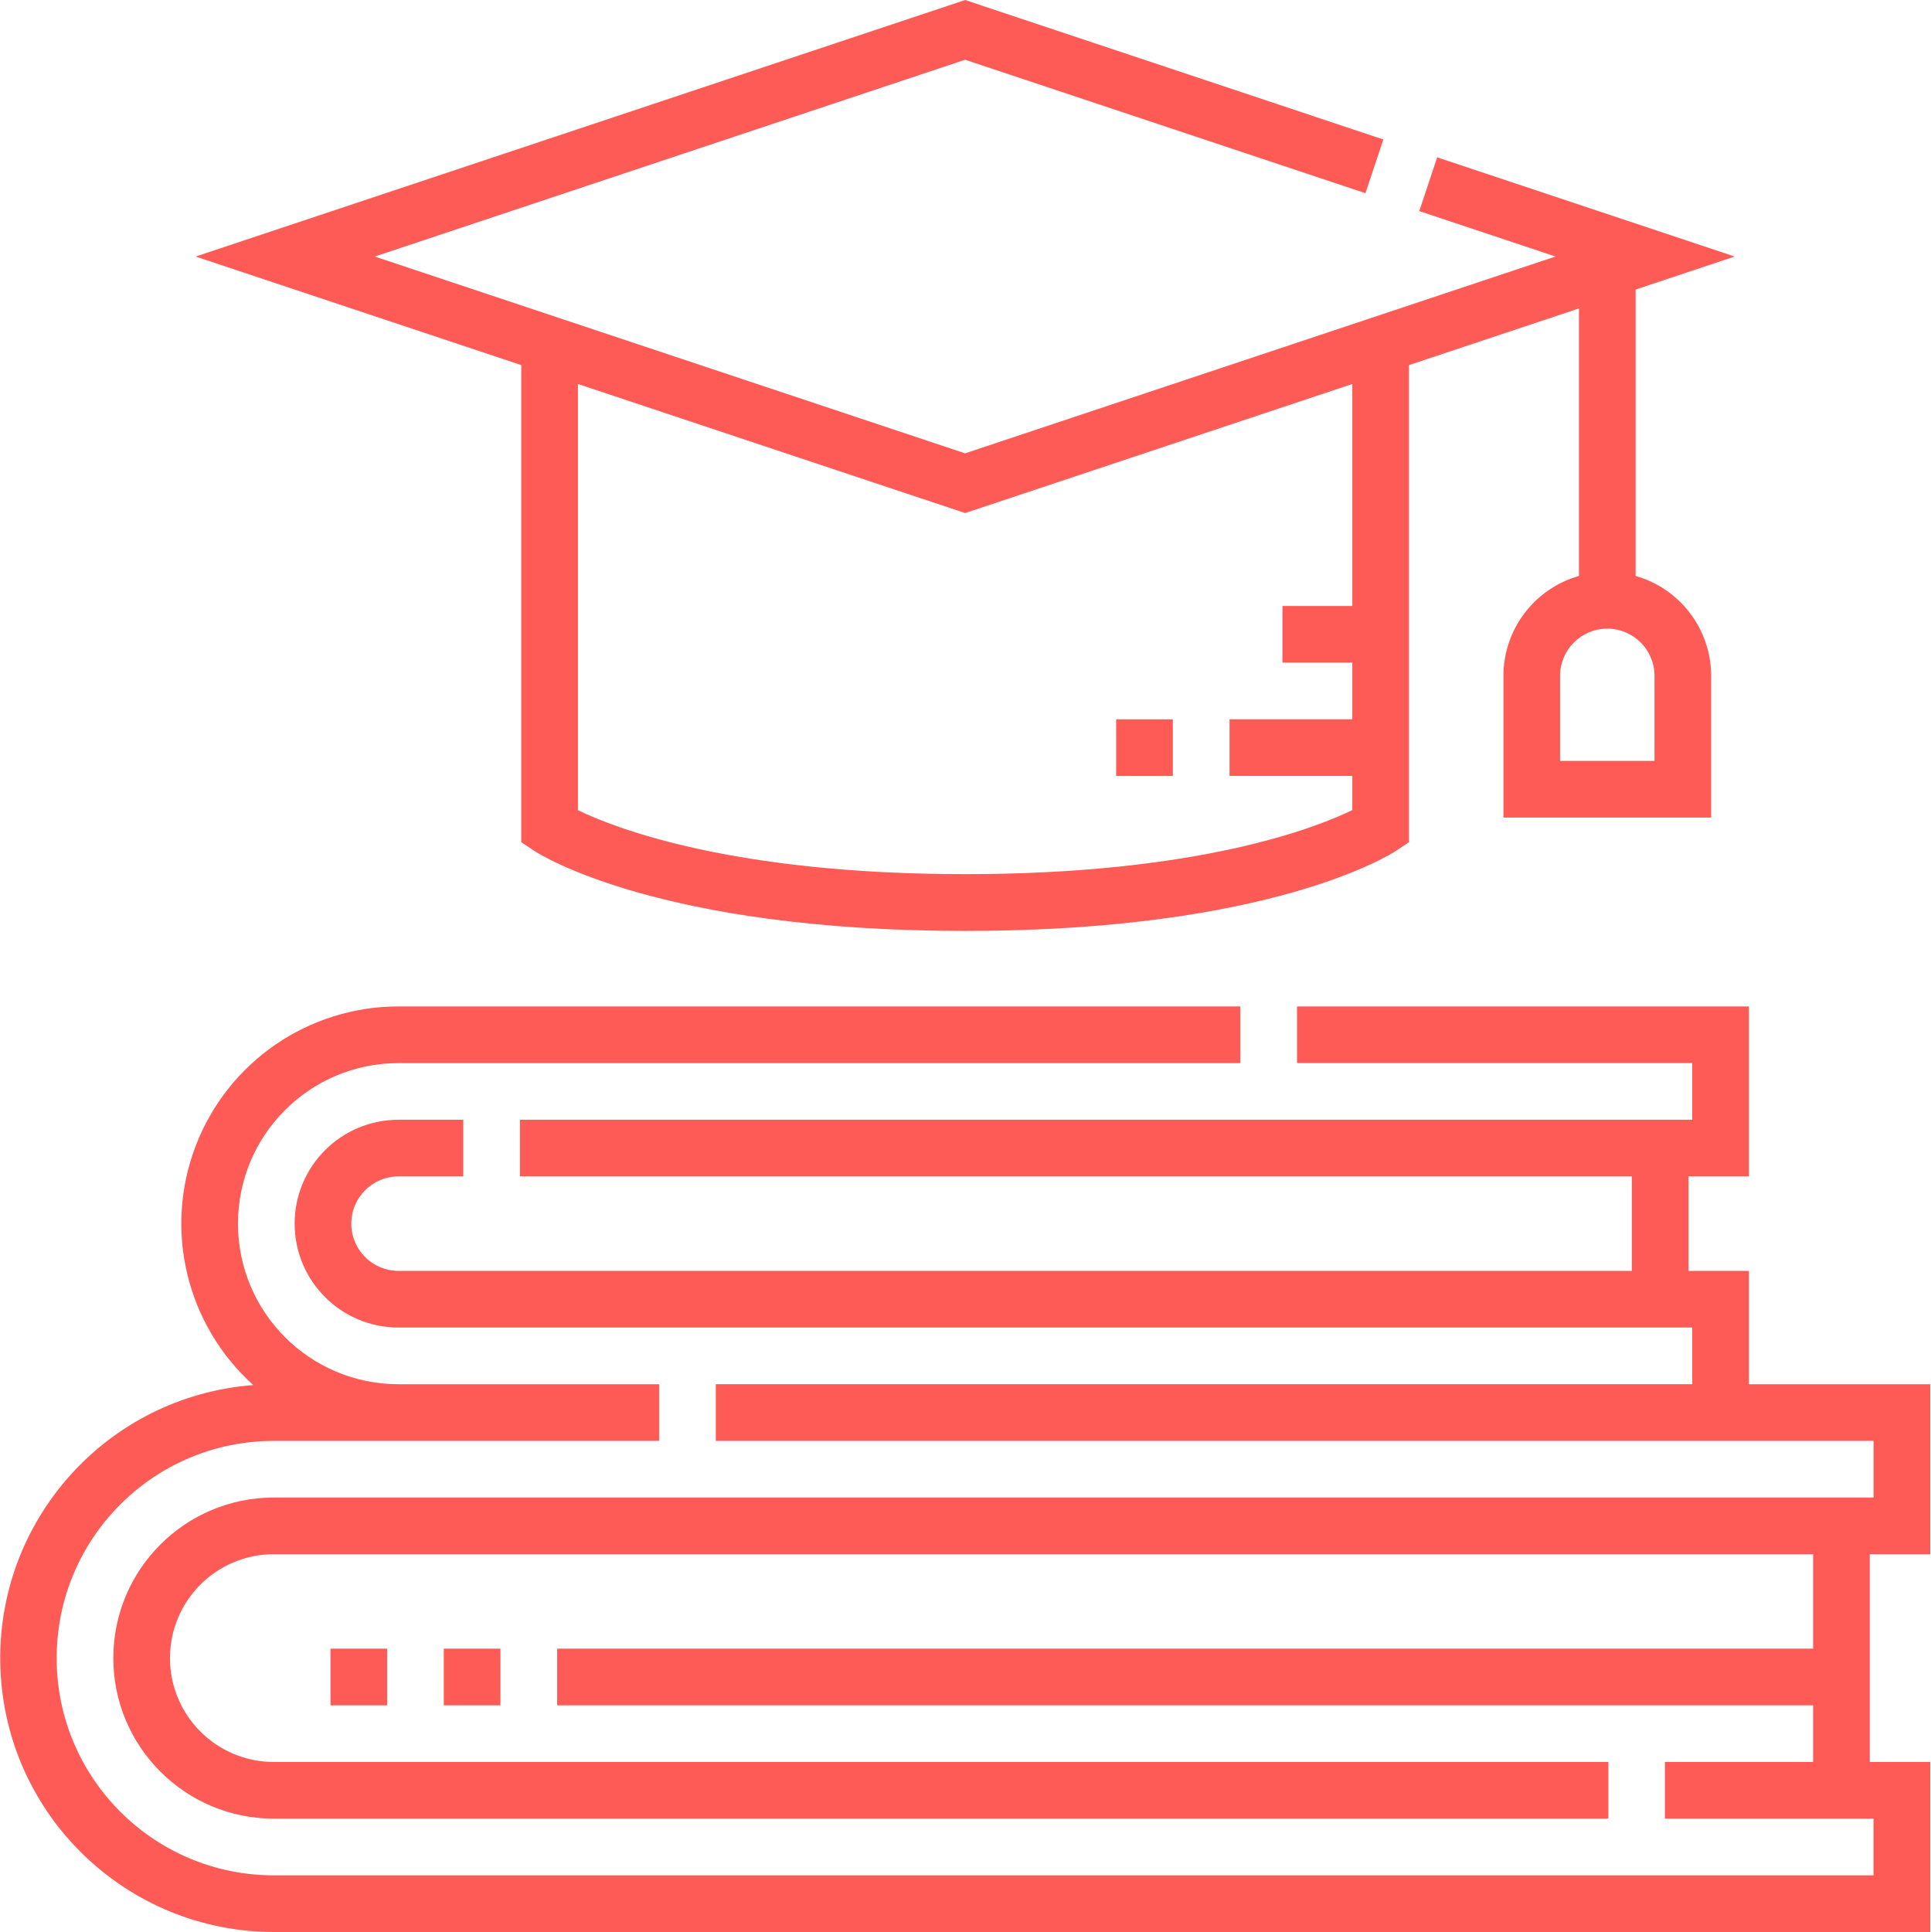
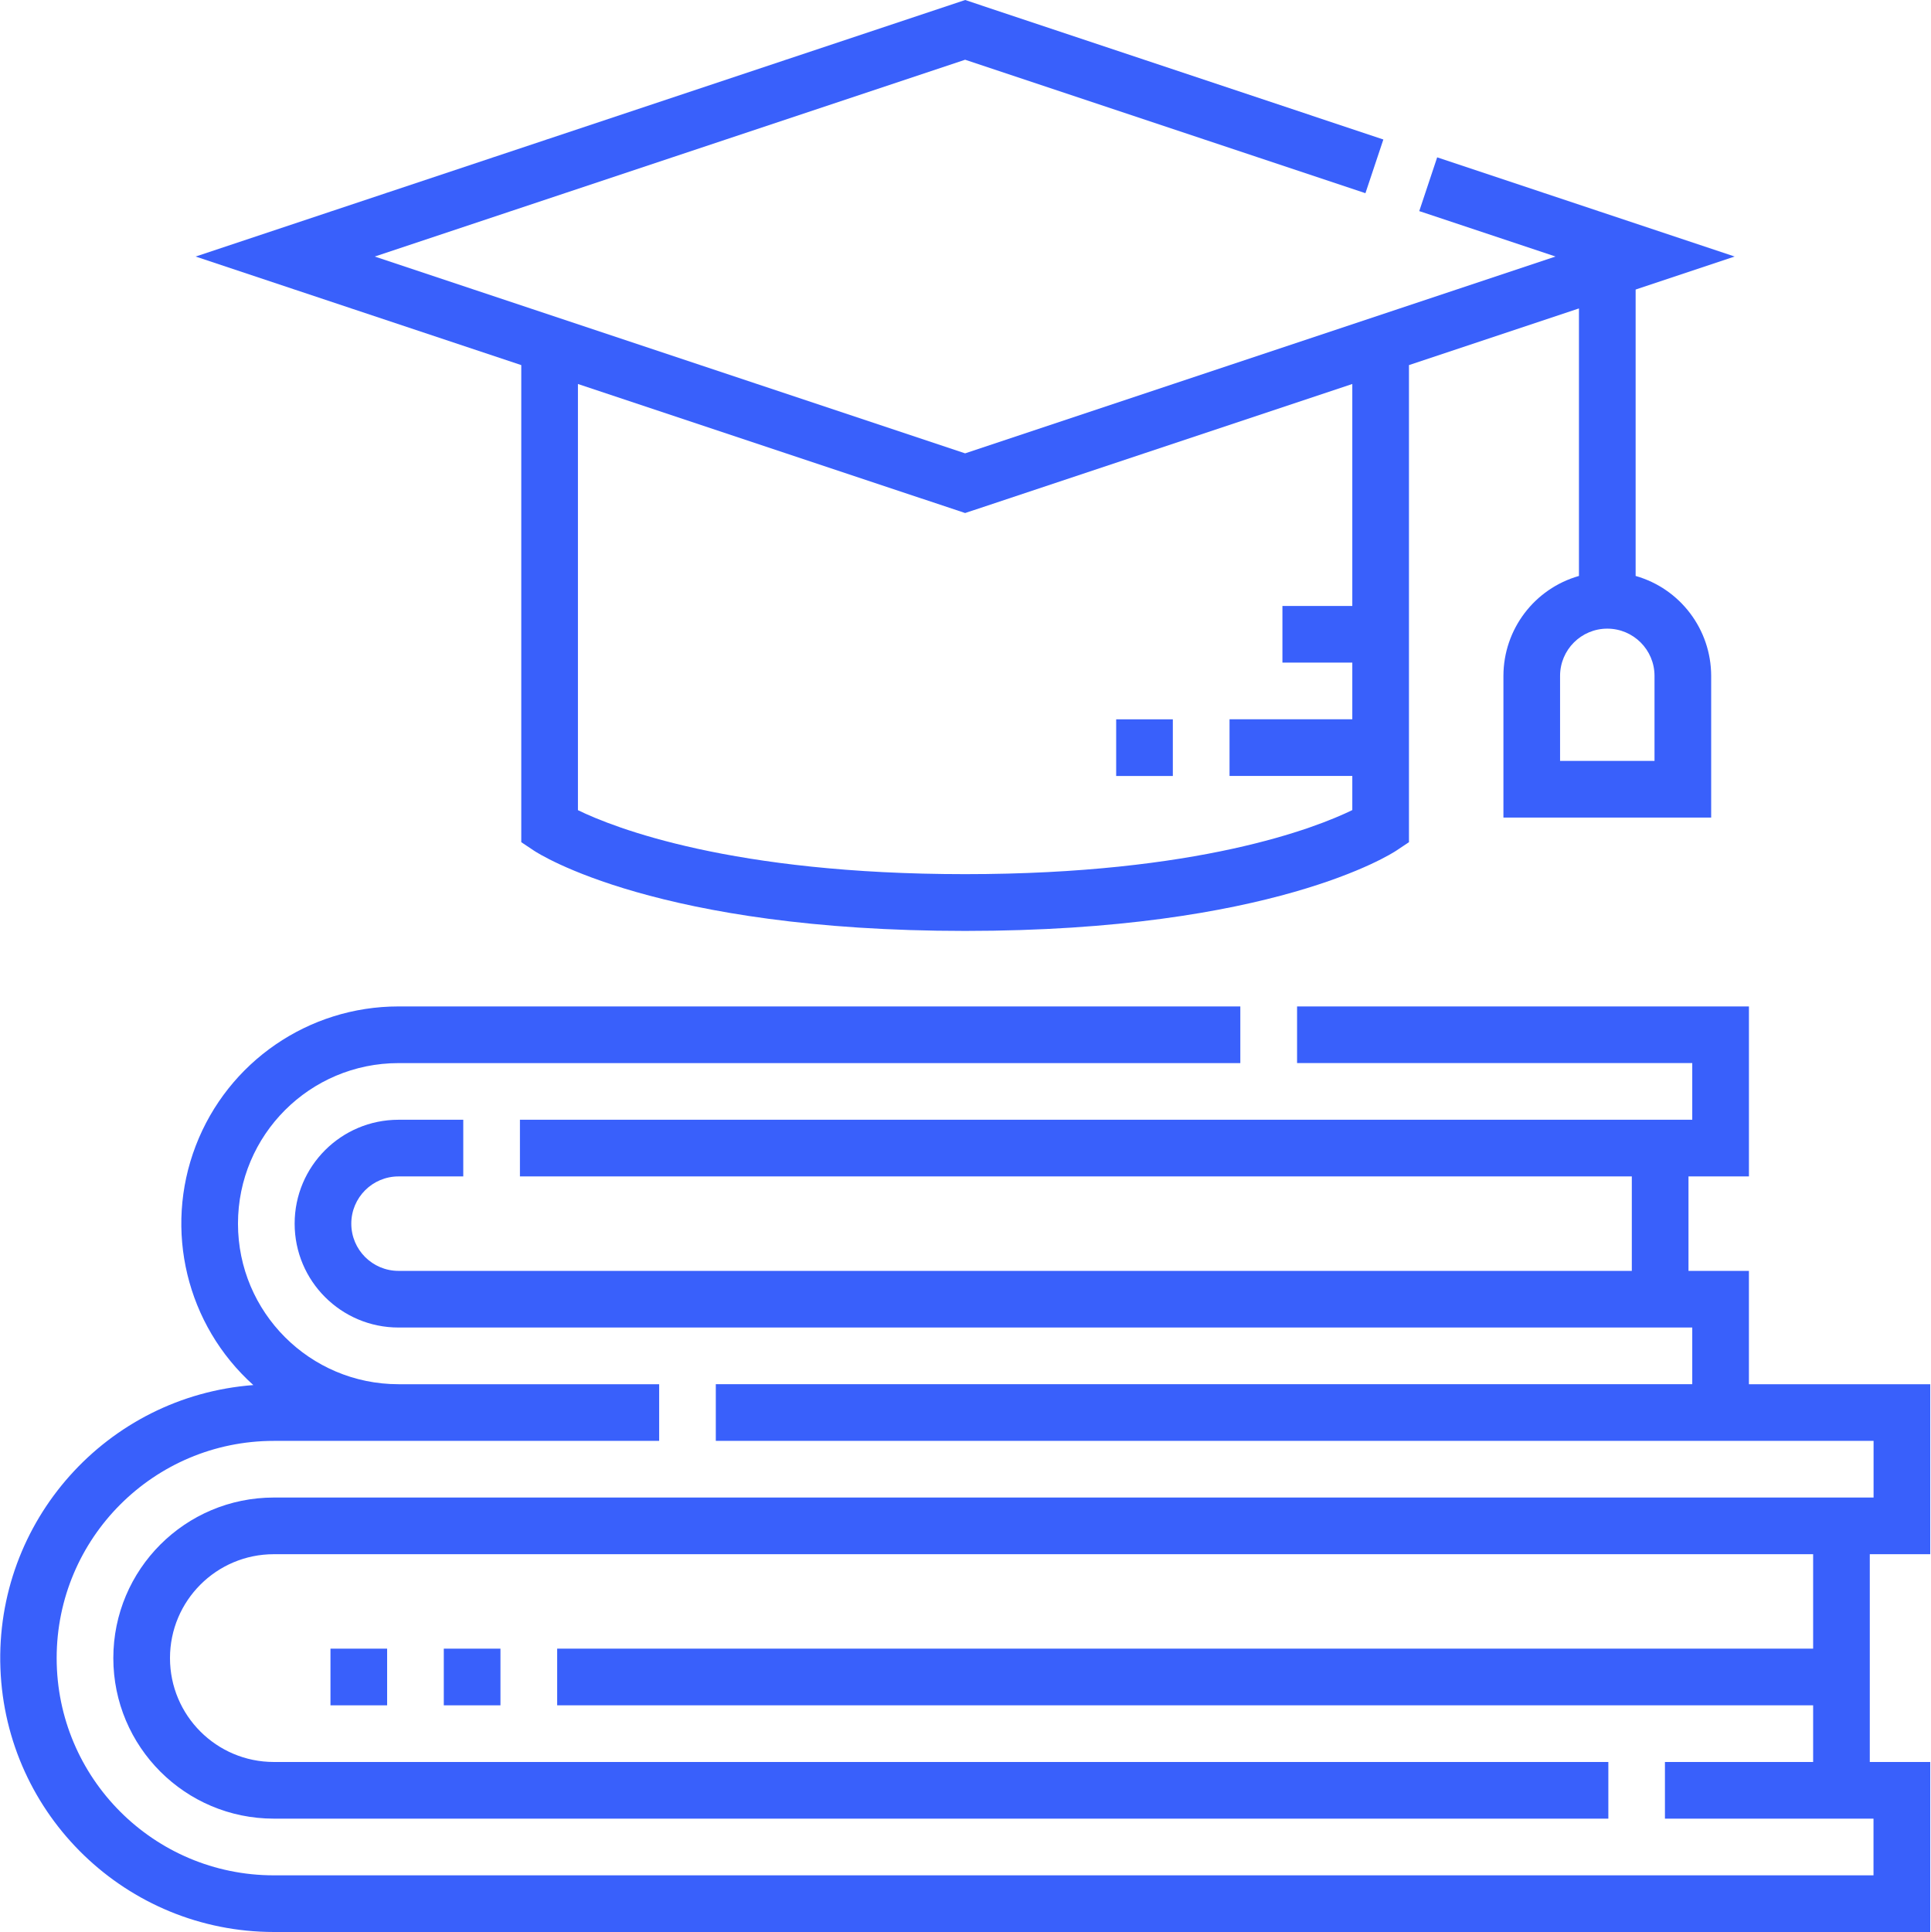
<svg xmlns="http://www.w3.org/2000/svg" width="110.714" height="110.802" viewBox="0 0 110.714 110.802">
  <g id="Group_38359" data-name="Group 38359" transform="translate(-0.203)">
    <g id="Group_38358" data-name="Group 38358" transform="translate(0.203 0)">
-       <path id="Path_106135" data-name="Path 106135" d="M110.917,297.822v-9.75h-10.4v-6.5H97.051v-5.417h3.467v-9.75H74.6v3.25H97.267v3.25H30.025v3.25H93.8v5.417H23.061a2.708,2.708,0,1,1,0-5.417h3.714v-3.25H23.061a5.958,5.958,0,0,0,0,11.916H97.267v3.25H41.26v3.25h66.407v3.25H15.911a9.208,9.208,0,0,0,0,18.416H92.454v-3.25H15.911a5.958,5.958,0,0,1,0-11.916H104.2v5.417H32.161v3.25H104.2v3.25H95.7v3.25h11.963v3.25H15.911a12.458,12.458,0,1,1,0-24.916h22.1v-3.25H23.061a9.208,9.208,0,0,1,0-18.416H71.345v-3.25H23.061a12.452,12.452,0,0,0-8.327,21.715,15.706,15.706,0,0,0,1.177,31.367h95.006v-9.75h-3.467V297.822Z" transform="translate(-0.203 -208.686)" fill="#fe5b57" />
-       <path id="Path_106136" data-name="Path 106136" d="M117.7,436.406h3.25v3.25H117.7Z" transform="translate(-92.245 -341.854)" fill="#fe5b57" />
-       <path id="Path_106137" data-name="Path 106137" d="M70.666,48.3l.724.483c.282.188,7.112,4.606,24.734,4.606s24.452-4.418,24.734-4.606l.724-.483V20.939l9.75-3.25V33.031A5.968,5.968,0,0,0,127,38.762v8.125h11.916V38.762a5.968,5.968,0,0,0-4.333-5.731V16.606l5.68-1.893L123.2,9.024l-1.028,3.083,7.816,2.605L96.124,26,62.263,14.713,96.124,3.426l22.961,7.654L120.113,8,96.124,0,51.986,14.713l18.68,6.227Zm65-9.536v4.875h-5.417V38.762a2.708,2.708,0,1,1,5.417,0ZM73.916,22.023l22.208,7.4,22.208-7.4V34.754h-4.008V38h4.008v3.25H111.29V44.5h7.042v1.959c-2.094,1.02-8.832,3.674-22.208,3.674S76,47.478,73.916,46.464Z" transform="translate(-40.767 0)" fill="#fe5b57" />
-       <path id="Path_106138" data-name="Path 106138" d="M87.7,436.406h3.25v3.25H87.7Z" transform="translate(-68.745 -341.854)" fill="#fe5b57" />
-       <path id="Path_106139" data-name="Path 106139" d="M295.7,190.406h3.25v3.25H295.7Z" transform="translate(-231.679 -149.152)" fill="#fe5b57" />
+       <path id="Path_106135" data-name="Path 106135" d="M110.917,297.822v-9.75h-10.4v-6.5H97.051v-5.417h3.467v-9.75H74.6v3.25H97.267v3.25H30.025v3.25H93.8v5.417H23.061a2.708,2.708,0,1,1,0-5.417h3.714v-3.25H23.061a5.958,5.958,0,0,0,0,11.916H97.267v3.25H41.26v3.25h66.407v3.25H15.911a9.208,9.208,0,0,0,0,18.416H92.454v-3.25H15.911a5.958,5.958,0,0,1,0-11.916H104.2v5.417H32.161v3.25H104.2v3.25H95.7v3.25h11.963v3.25H15.911a12.458,12.458,0,1,1,0-24.916h22.1v-3.25H23.061a9.208,9.208,0,0,1,0-18.416H71.345v-3.25H23.061a12.452,12.452,0,0,0-8.327,21.715,15.706,15.706,0,0,0,1.177,31.367h95.006v-9.75h-3.467V297.822Z" transform="translate(-0.203 -208.686)" fill="#3960fb" />
+       <path id="Path_106136" data-name="Path 106136" d="M117.7,436.406h3.25v3.25H117.7Z" transform="translate(-92.245 -341.854)" fill="#3960fb" />
+       <path id="Path_106137" data-name="Path 106137" d="M70.666,48.3l.724.483c.282.188,7.112,4.606,24.734,4.606s24.452-4.418,24.734-4.606l.724-.483V20.939l9.75-3.25V33.031A5.968,5.968,0,0,0,127,38.762v8.125h11.916V38.762a5.968,5.968,0,0,0-4.333-5.731V16.606l5.68-1.893L123.2,9.024l-1.028,3.083,7.816,2.605L96.124,26,62.263,14.713,96.124,3.426l22.961,7.654L120.113,8,96.124,0,51.986,14.713l18.68,6.227Zm65-9.536v4.875h-5.417V38.762a2.708,2.708,0,1,1,5.417,0ZM73.916,22.023l22.208,7.4,22.208-7.4V34.754h-4.008V38h4.008v3.25H111.29V44.5h7.042v1.959c-2.094,1.02-8.832,3.674-22.208,3.674S76,47.478,73.916,46.464Z" transform="translate(-40.767 0)" fill="#3960fb" />
+       <path id="Path_106138" data-name="Path 106138" d="M87.7,436.406h3.25v3.25H87.7Z" transform="translate(-68.745 -341.854)" fill="#3960fb" />
+       <path id="Path_106139" data-name="Path 106139" d="M295.7,190.406h3.25v3.25H295.7Z" transform="translate(-231.679 -149.152)" fill="#3960fb" />
    </g>
  </g>
</svg>
